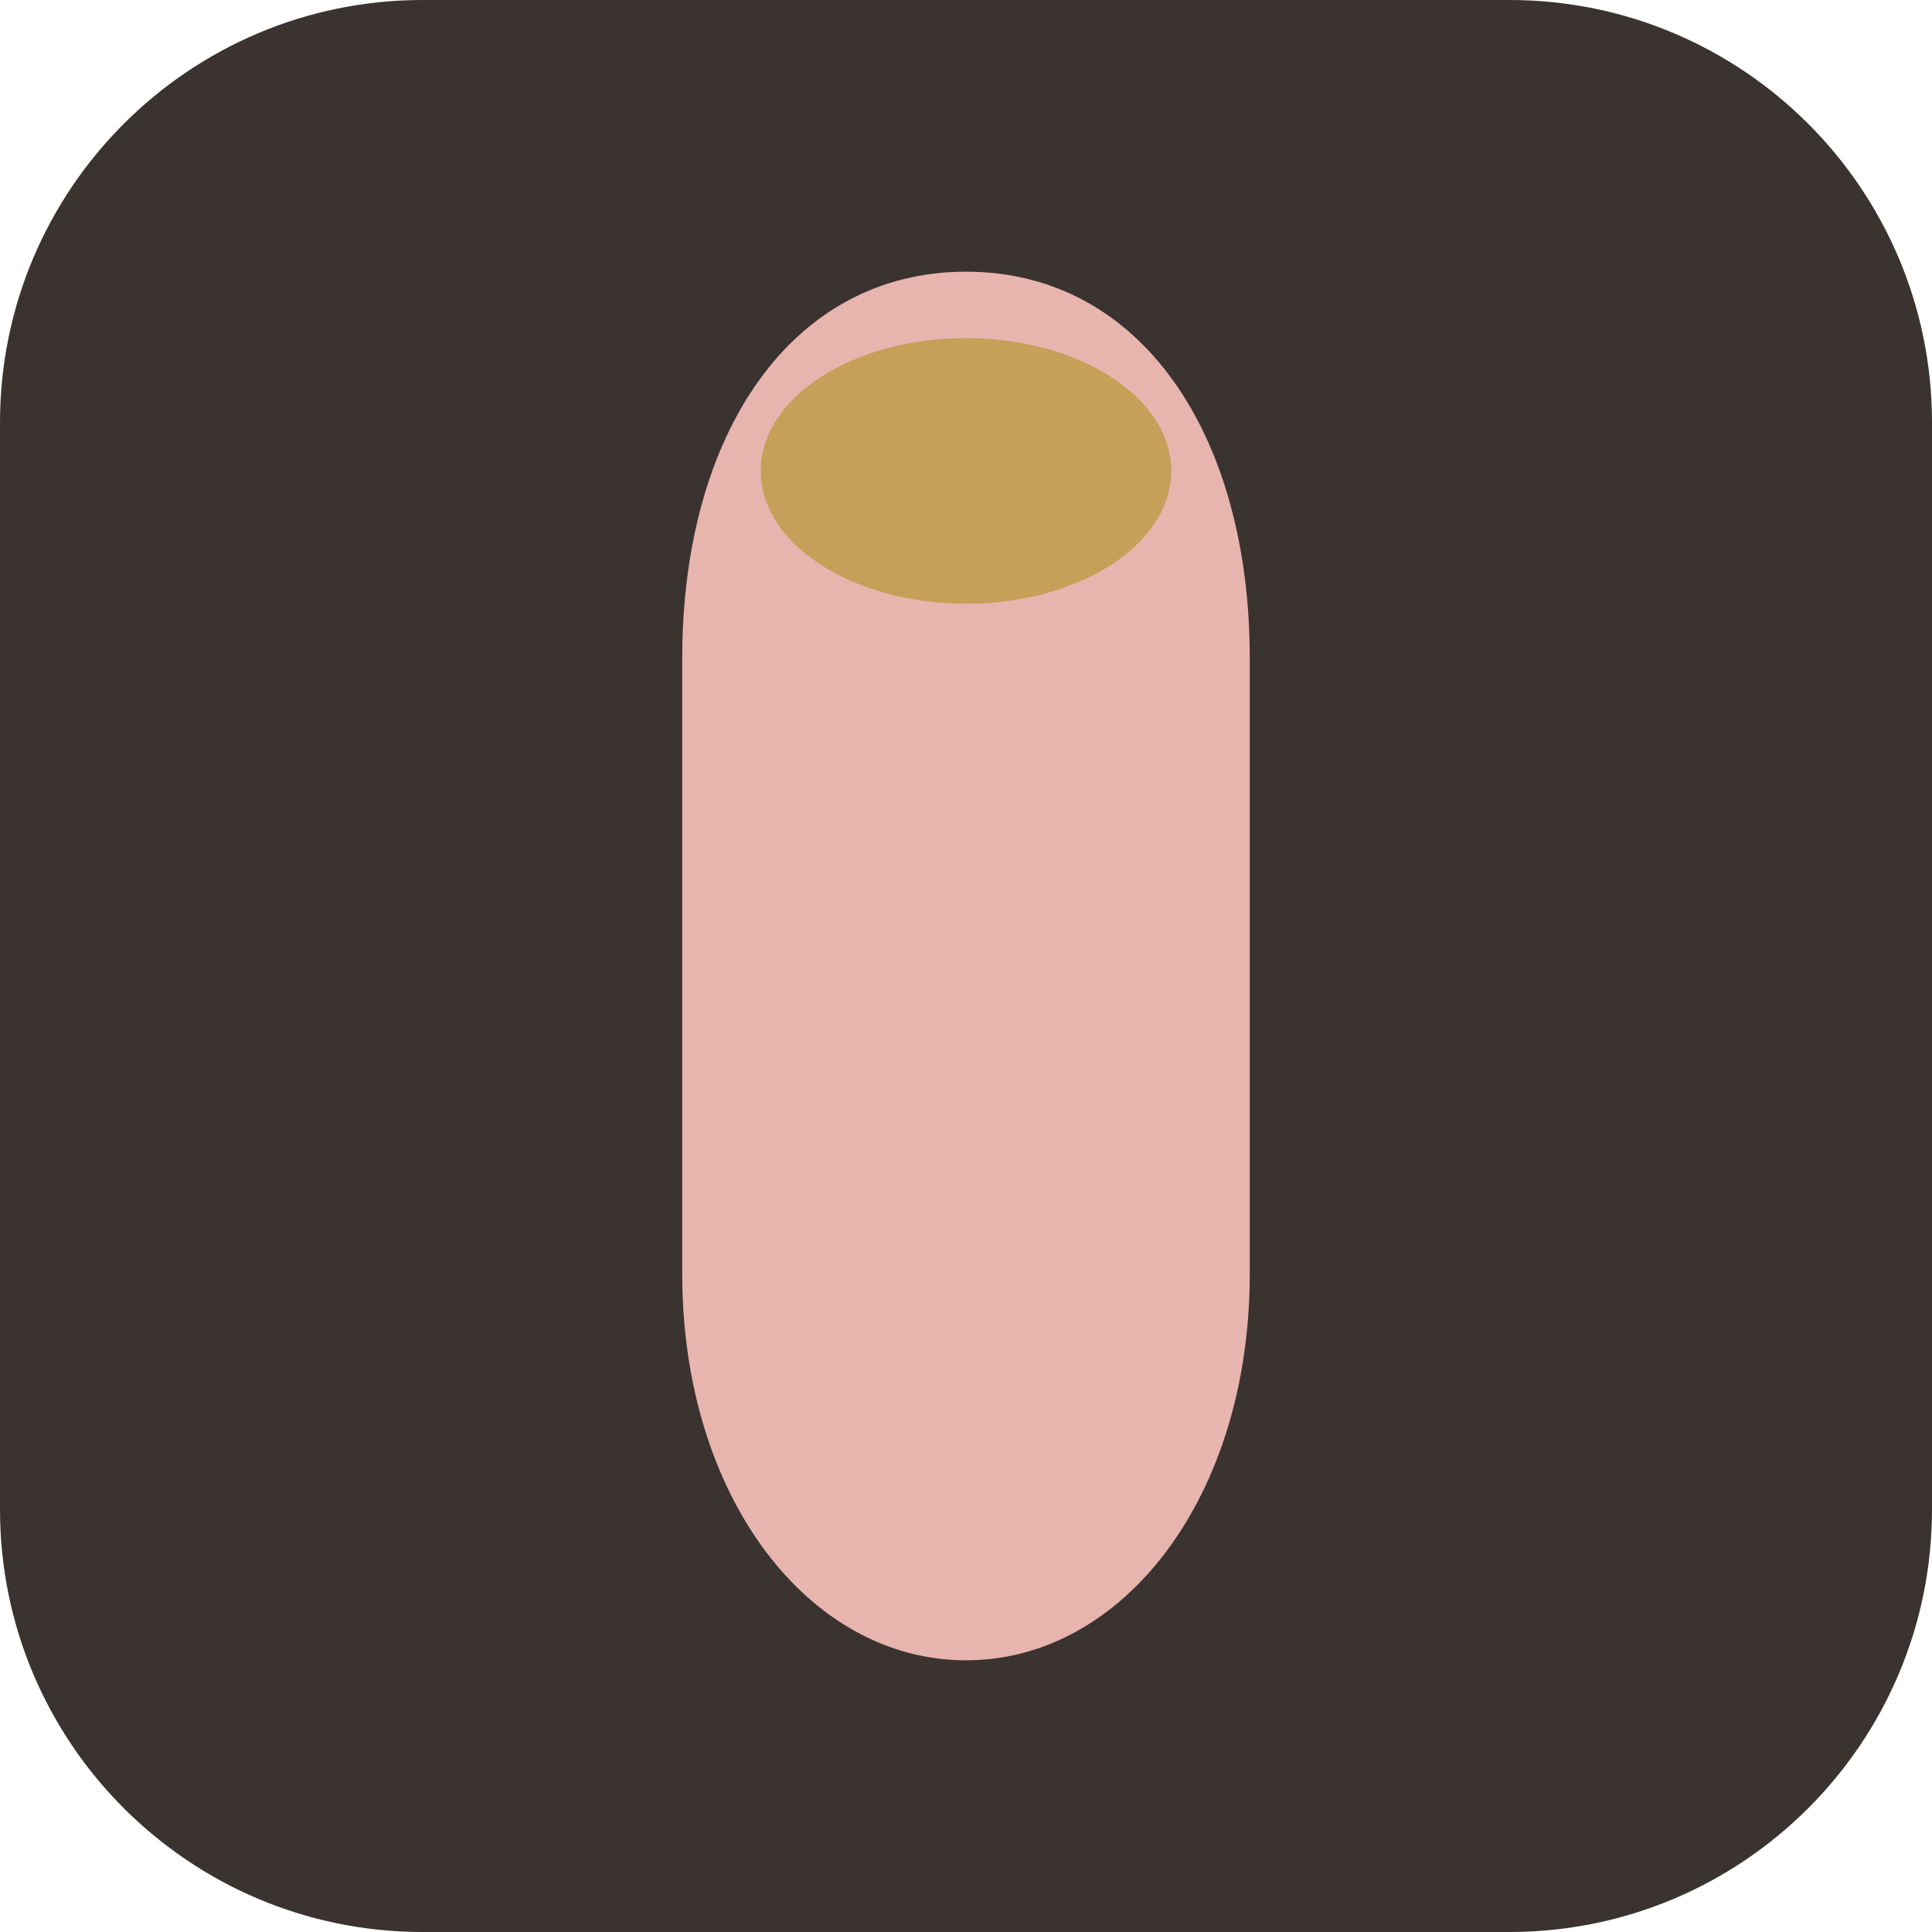
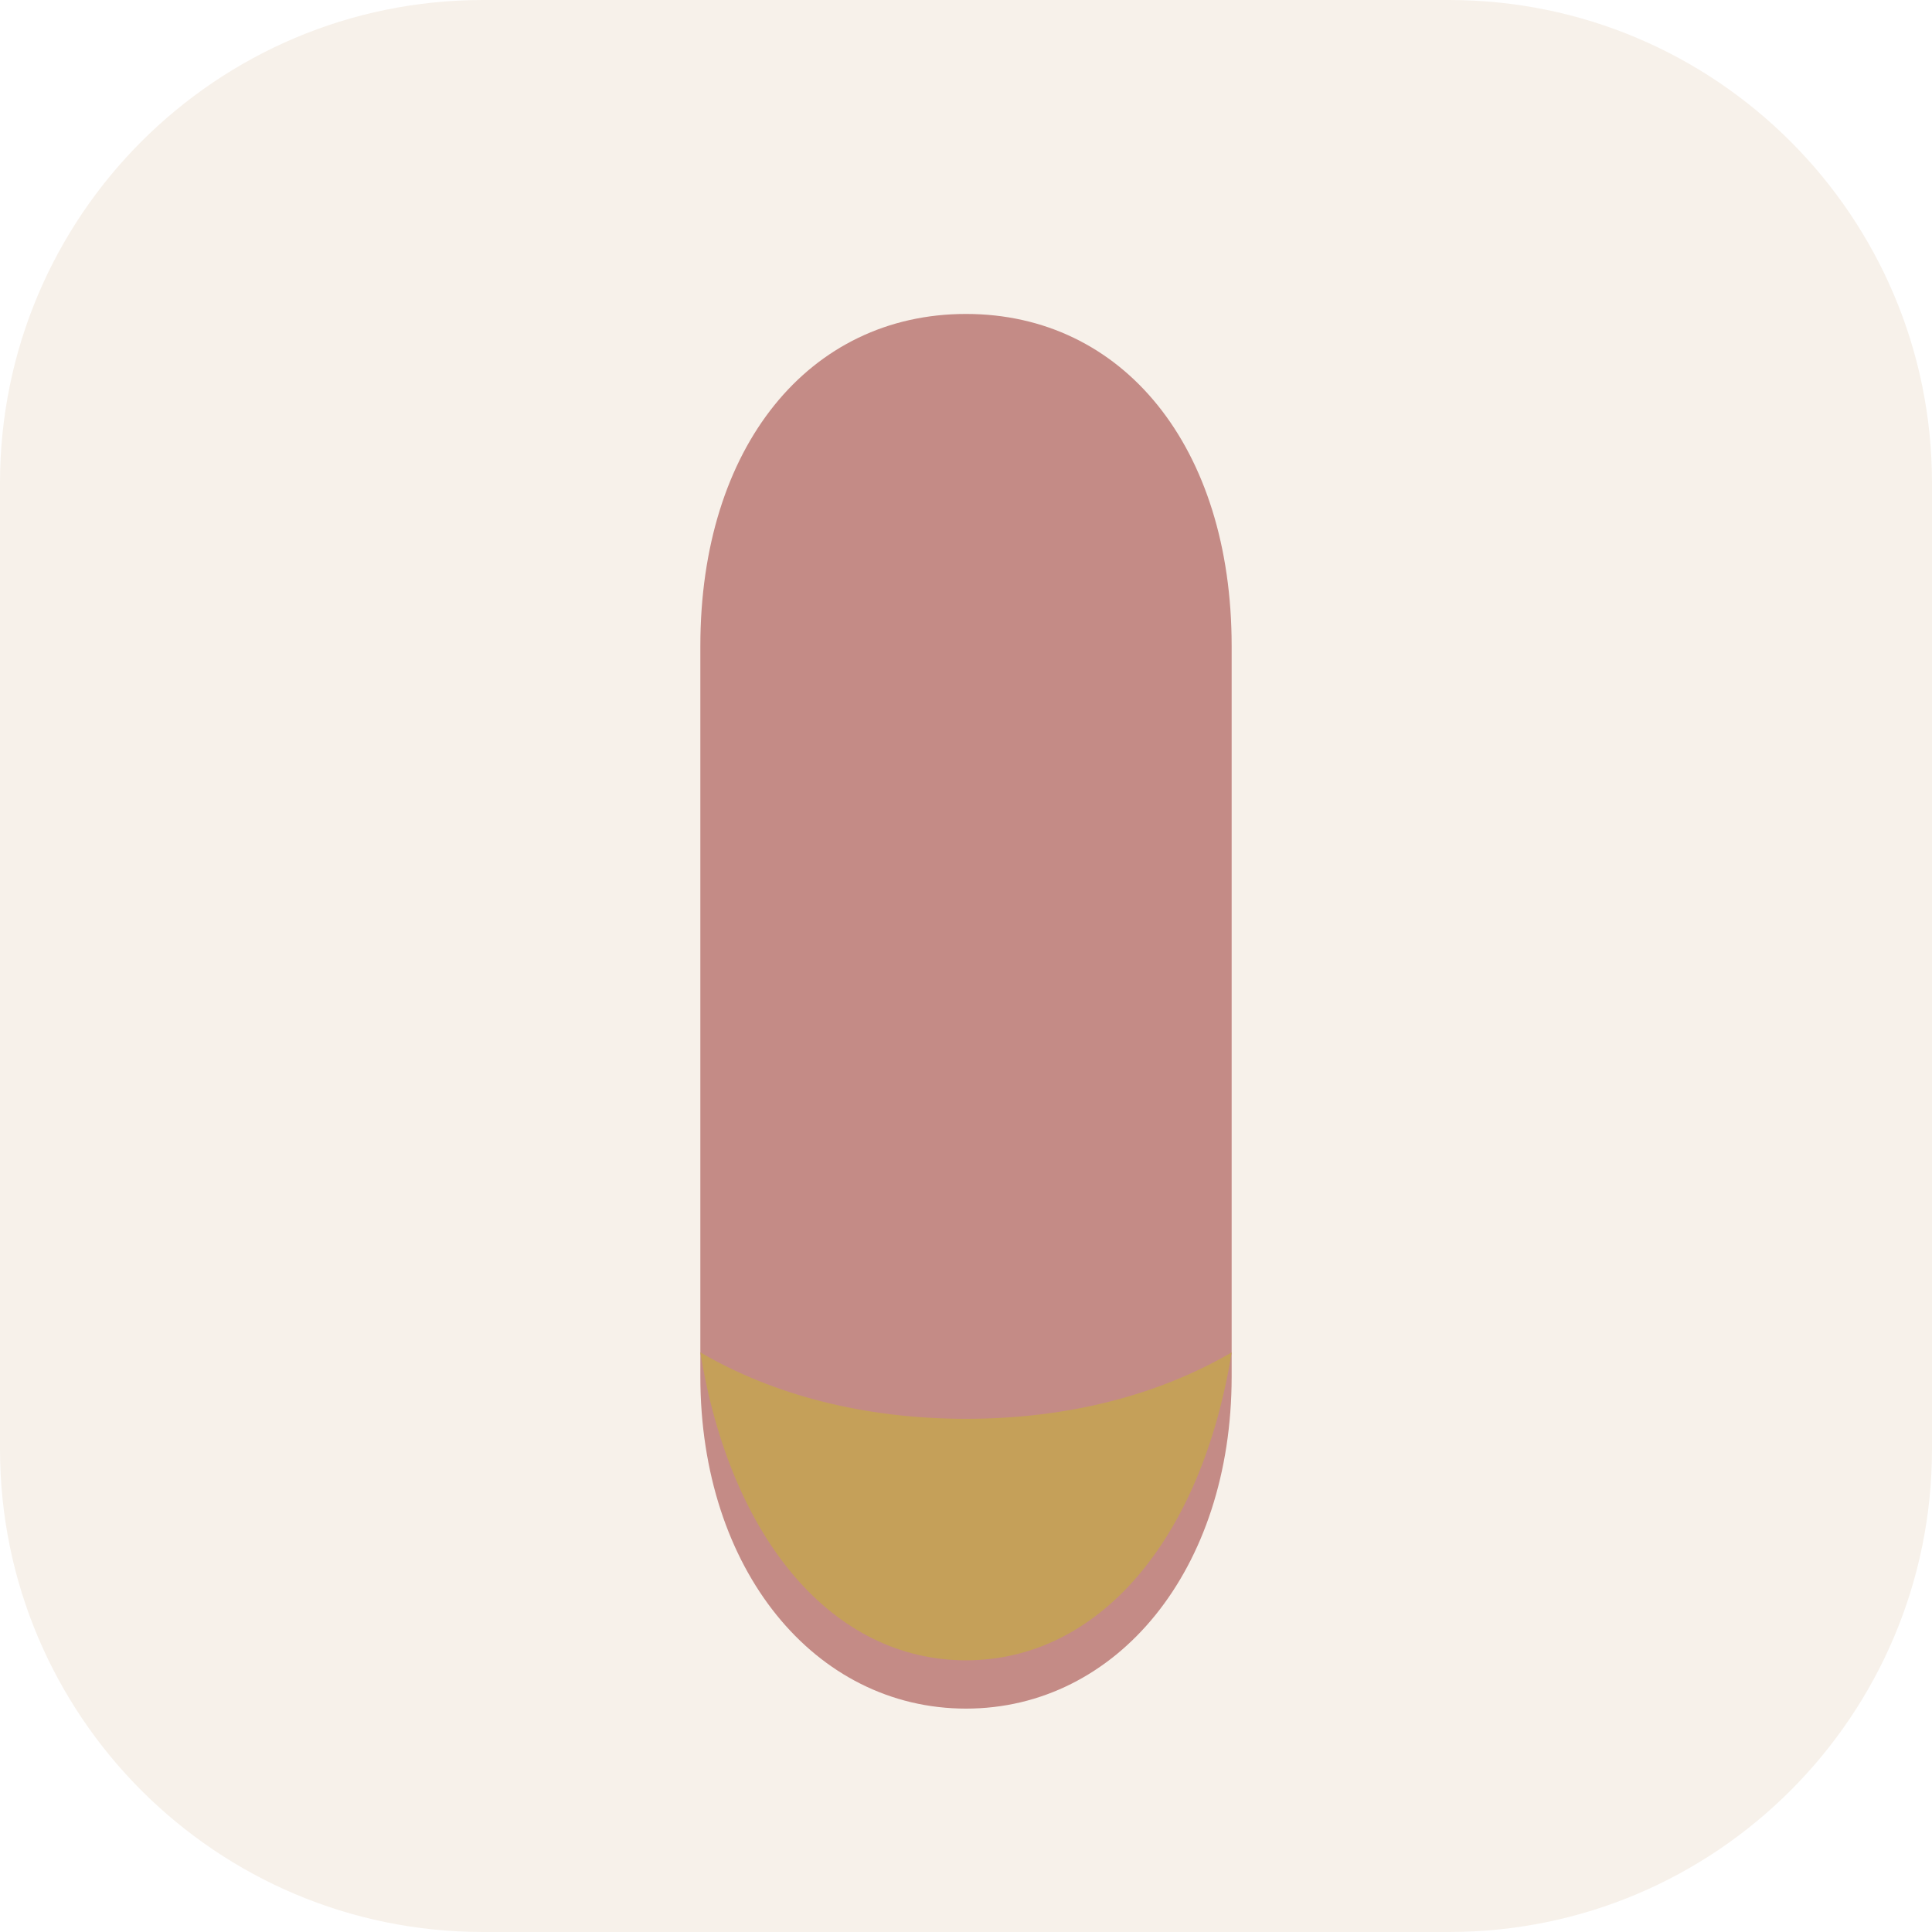
<svg xmlns="http://www.w3.org/2000/svg" viewBox="0 0 32 32">
-   <rect width="32" height="32" rx="7" fill="#3a3330" />
-   <path d="M16 4.5c-2.9 0-4.7 2.7-4.7 6.4v10.2c0 3.7 2.1 6.4 4.7 6.4s4.7-2.7 4.7-6.4V10.9c0-3.7-1.8-6.4-4.7-6.4z" fill="#e8b4ae" />
-   <ellipse cx="16" cy="7.8" rx="3.4" ry="2.2" fill="#c5a059" />
+   <rect width="32" height="32" rx="8" fill="#f7f1ea" />
+   <path d="M16 5.2c-2.6 0-4.4 2.2-4.4 5.5v12.1c0 3.2 1.9 5.5 4.4 5.5s4.4-2.3 4.4-5.5V10.7c0-3.3-1.8-5.5-4.4-5.5z" fill="#c48b86" />
+   <path d="M11.6 22.4c.5 3.1 2.2 5.1 4.4 5.1s3.9-2 4.4-5.1c-1.2.7-2.7 1.1-4.4 1.1s-3.2-.4-4.4-1.1z" fill="#c5a059" />
</svg>
